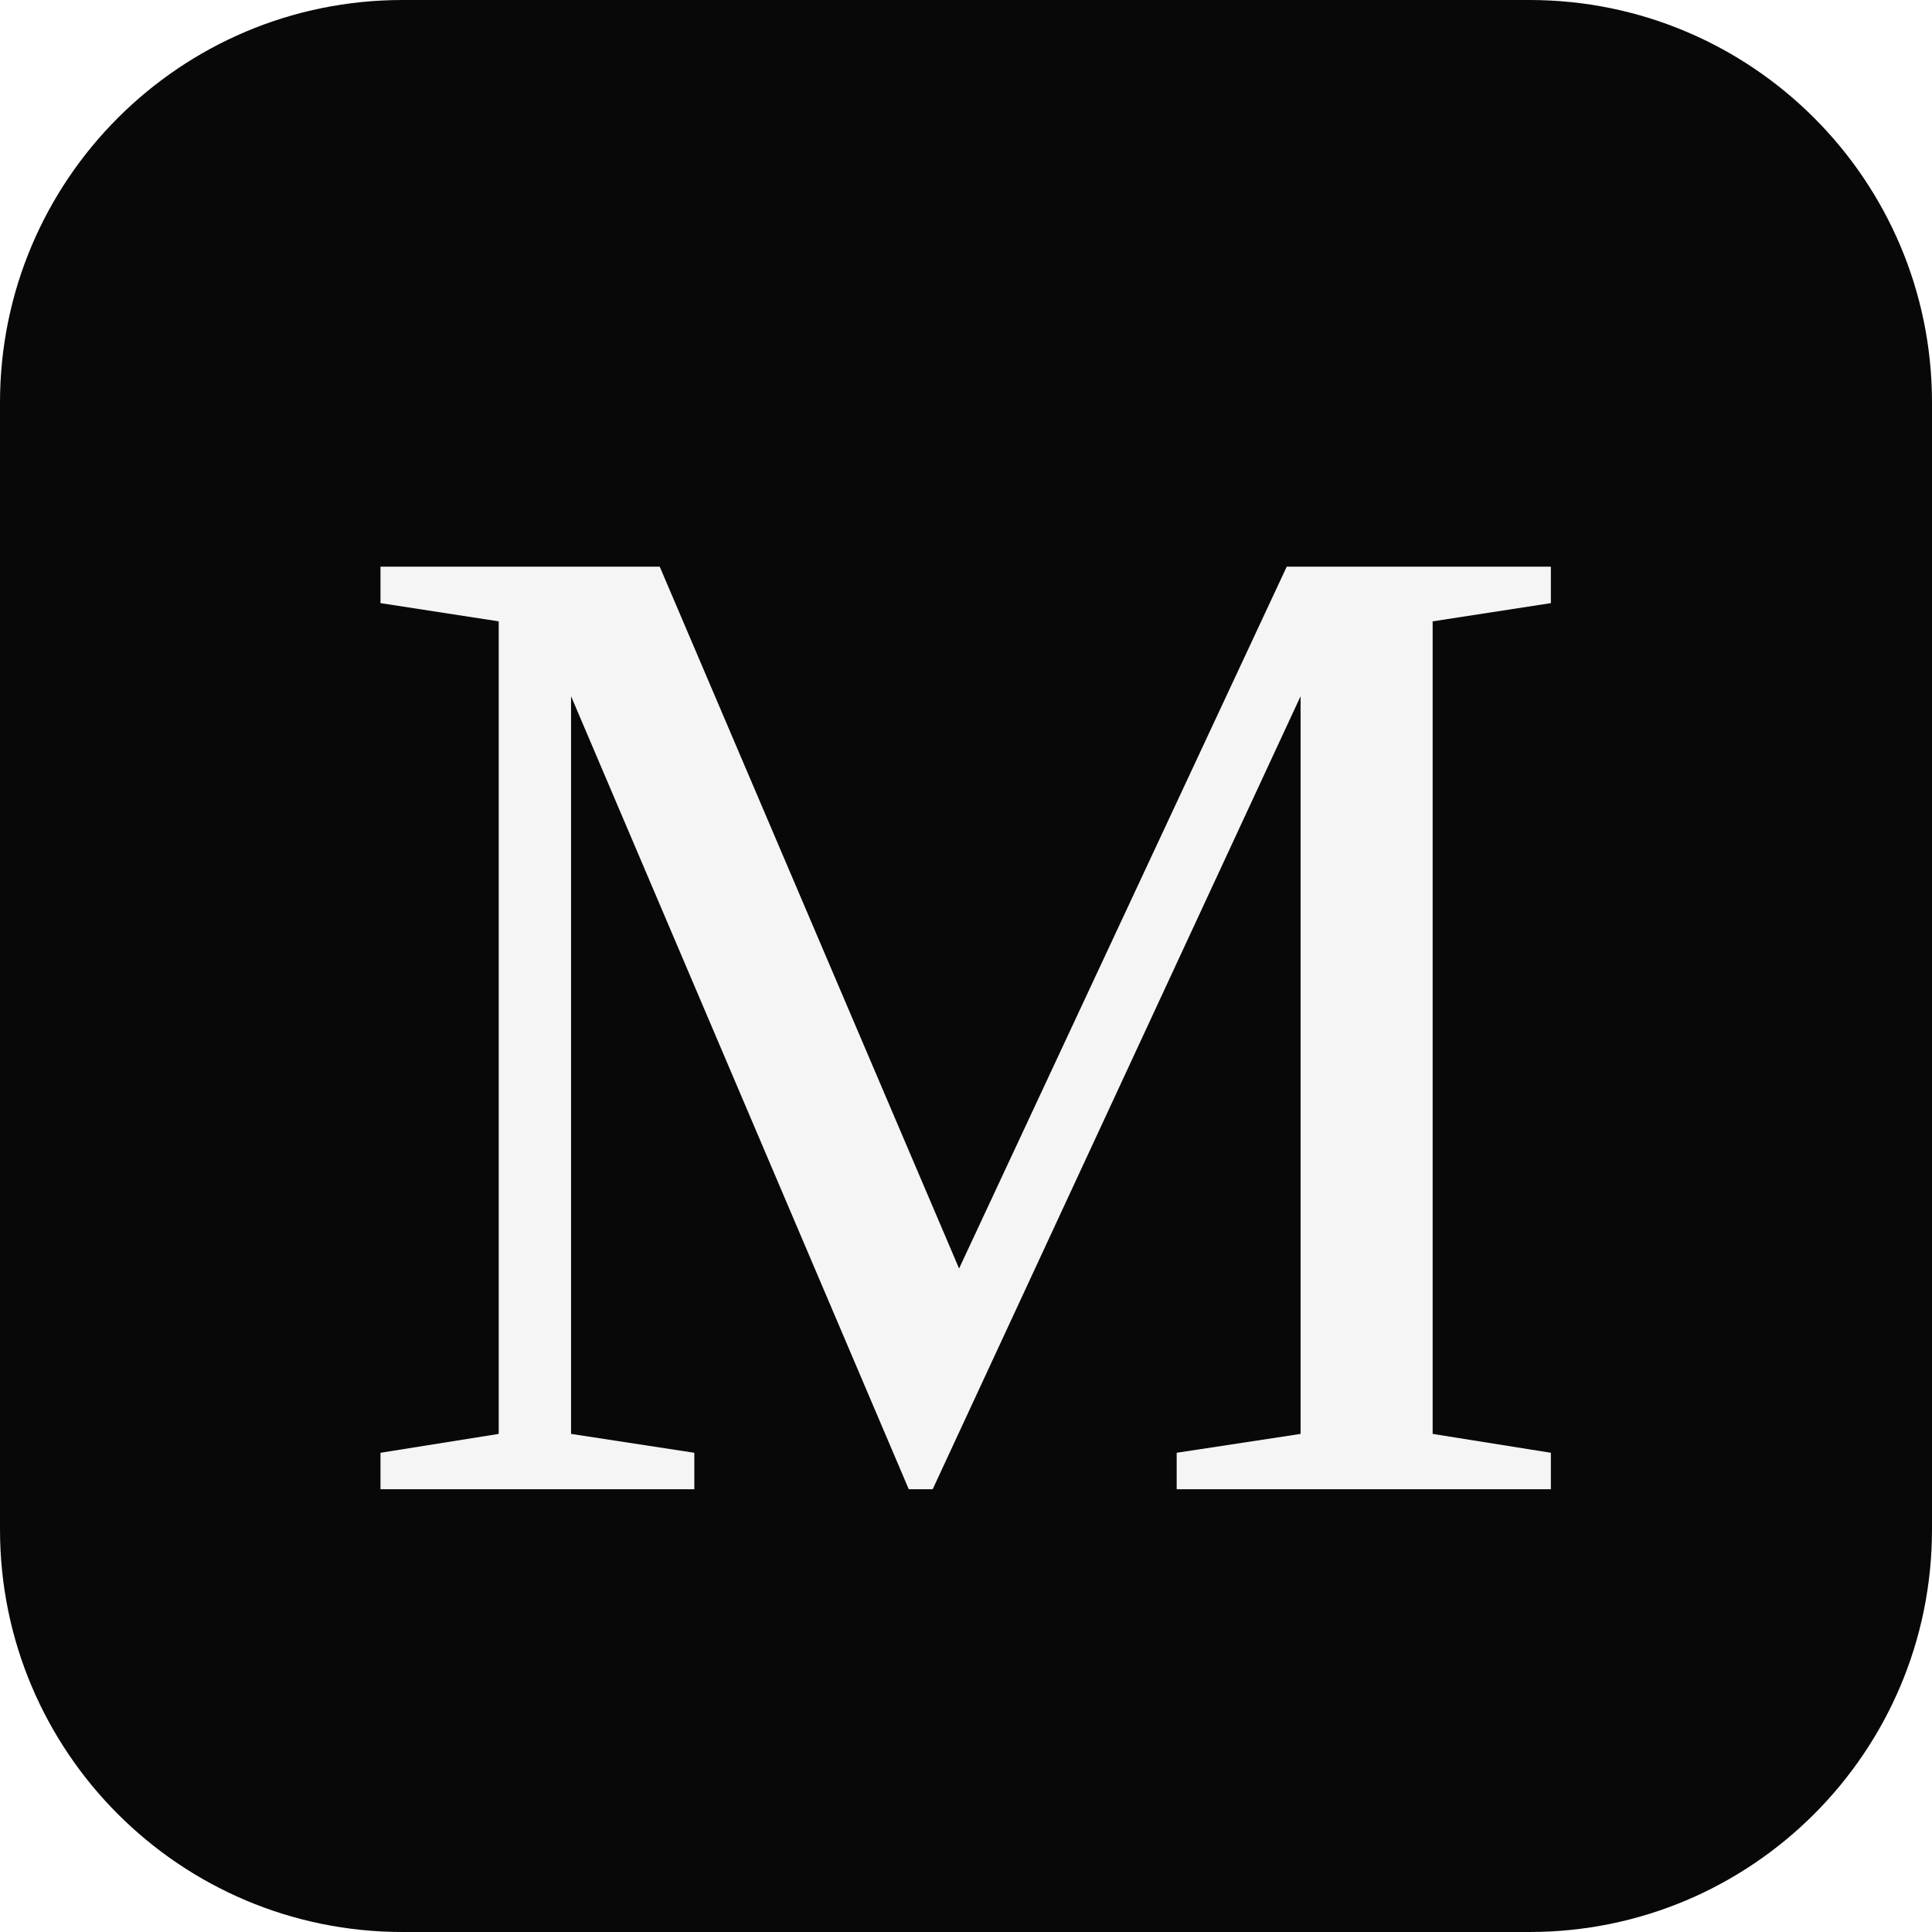
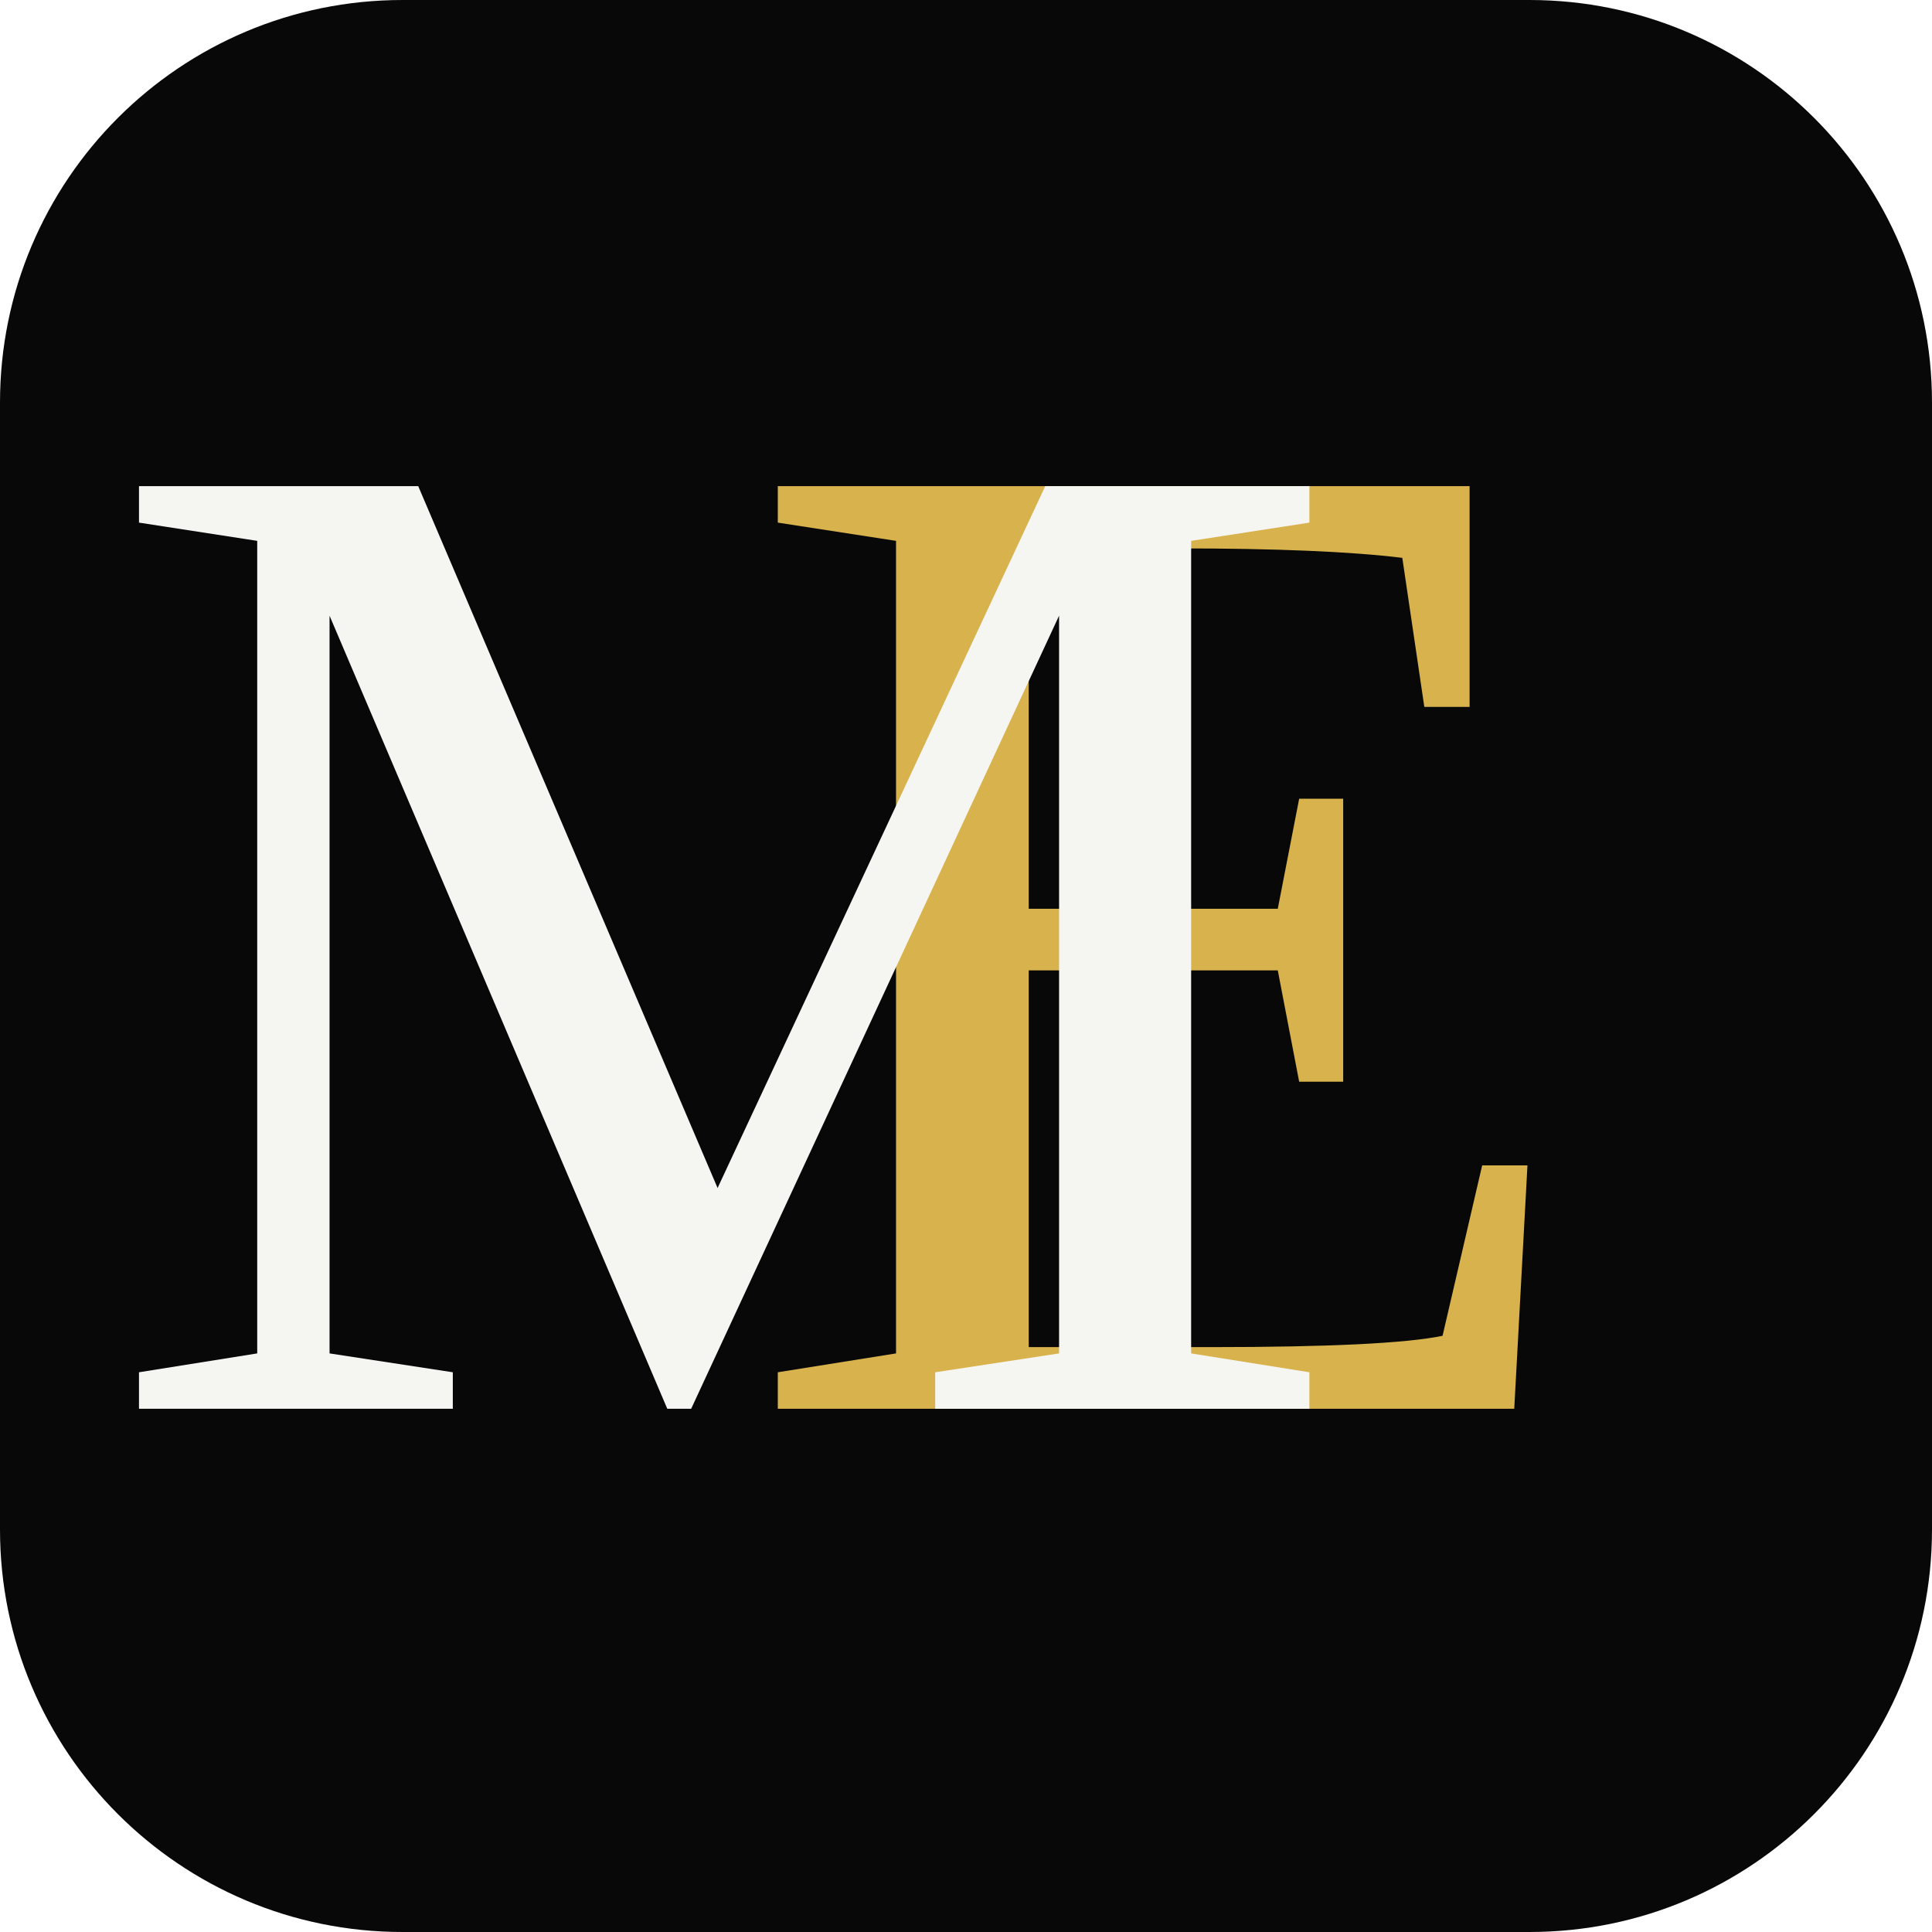
<svg xmlns="http://www.w3.org/2000/svg" viewBox="0 0 48 48">
  <rect width="48" height="48" rx="10" fill="#080808" />
-   <text x="24" y="37" text-anchor="middle" fill="#f5f5f5" font-family="Georgia, 'Times New Roman', serif" font-size="35" font-weight="400">M</text>
+   <text x="29" y="35" text-anchor="middle" fill="#d8b24c" font-family="Georgia, 'Times New Roman', serif" font-size="35" font-weight="400">E</text>
+   <text x="18" y="35" text-anchor="middle" fill="#f5f5f2" font-family="Georgia, 'Times New Roman', serif" font-size="35" font-weight="400">M</text>
</svg>
